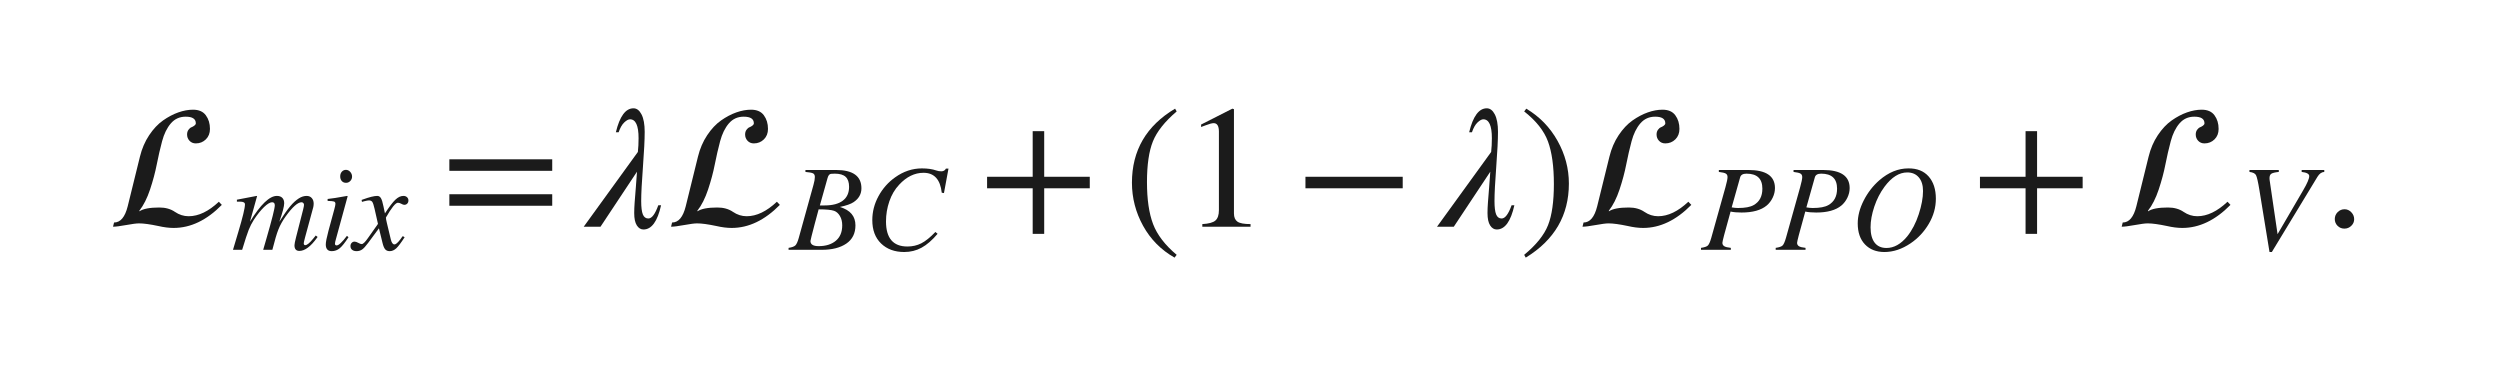
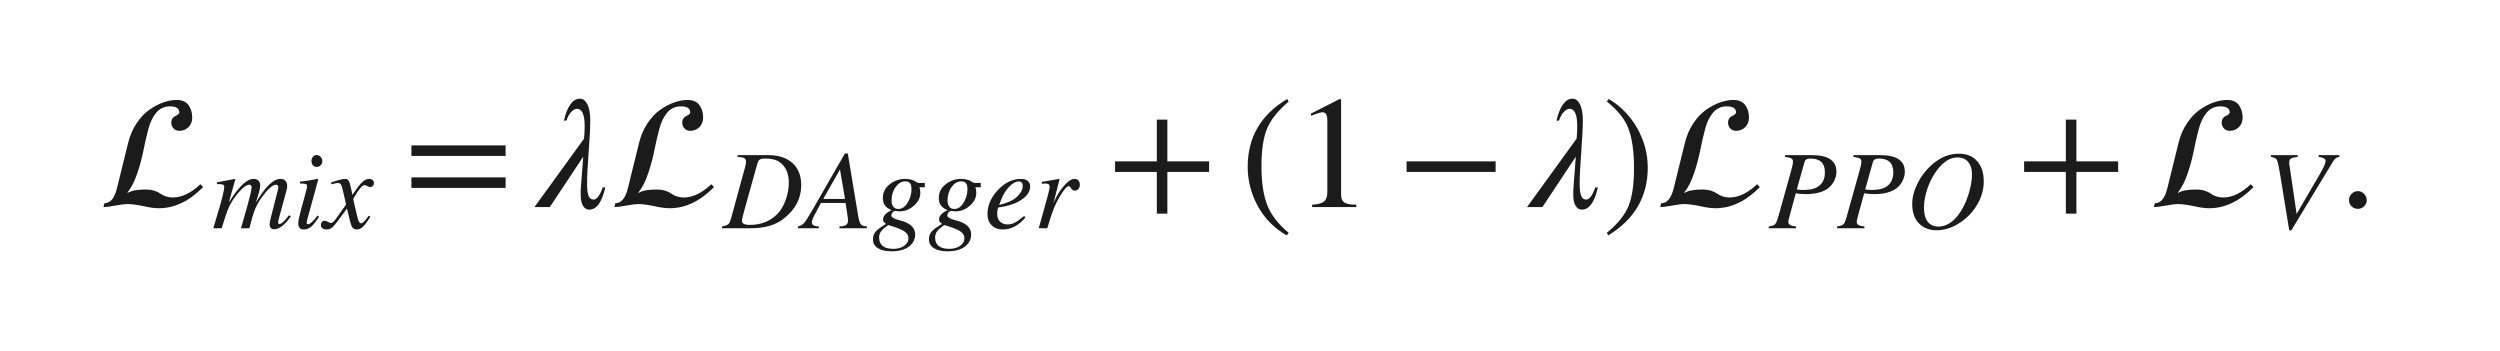
- <svg xmlns="http://www.w3.org/2000/svg" xmlns:xlink="http://www.w3.org/1999/xlink" width="200.4pt" height="29.88pt" viewBox="0 0 200.4 29.88" version="1.1">
+ <svg xmlns="http://www.w3.org/2000/svg" xmlns:xlink="http://www.w3.org/1999/xlink" width="218.88pt" height="30.72pt" viewBox="0 0 218.88 30.72" version="1.1">
  <defs>
    <style type="text/css">*{stroke-linejoin: round; stroke-linecap: butt}</style>
  </defs>
  <g id="figure_1">
    <g id="patch_1">
-       <path d="M 0 29.88  L 200.4 29.88  L 200.4 0  L 0 0  L 0 29.88  z " style="fill: none" />
+       <path d="M 0 30.72 L 218.88 30.72 L 218.88 0 L 0 0 L 0 30.72 z " style="fill: none" />
    </g>
    <g id="text_1">
-       <g style="fill: #1b1b1b" transform="translate(8.64 18.20156) scale(0.14 -0.14)">
+       <g style="fill: #1b1b1b" transform="translate(8.64 18.16) scale(0.14 -0.14)">
        <defs>
-           <path id="STIXNonUnicode-Italic-e238" d="M 4070 915  L 4179 800  Q 3347 -45 2413 -45  Q 2157 -45 1850 26  Q 1395 122 1146 122  Q 1005 122 672 61  Q 339 0 192 0  L 230 154  Q 582 154 730 749  L 1178 2566  Q 1286 3008 1516 3353  Q 1747 3699 2025 3894  Q 2304 4090 2585 4189  Q 2867 4288 3123 4288  Q 3443 4288 3593 4083  Q 3744 3878 3744 3584  Q 3744 3347 3593 3200  Q 3443 3053 3226 3053  Q 3085 3053 2995 3149  Q 2906 3245 2906 3379  Q 2906 3482 2957 3552  Q 3008 3622 3065 3644  Q 3123 3667 3174 3705  Q 3226 3744 3226 3789  Q 3226 4032 2854 4032  Q 2522 4032 2310 3785  Q 2099 3539 1990 3132  Q 1882 2726 1795 2284  Q 1709 1843 1549 1363  Q 1389 883 1158 589  L 1158 563  Q 1363 704 1888 704  Q 2227 704 2460 544  Q 2694 384 2963 384  Q 3507 384 4070 915  z " transform="scale(0.015625)" />
-           <path id="STIXGeneral-Italic-6d" d="M 4506 672  L 4474 627  Q 3981 -58 3552 -58  Q 3296 -58 3296 237  Q 3296 333 3379 659  L 3750 2112  Q 3795 2291 3795 2355  Q 3795 2413 3756 2451  Q 3718 2490 3667 2490  Q 3366 2490 2829 1741  Q 2592 1408 2457 1072  Q 2323 736 2138 0  L 1658 0  L 1830 595  Q 2266 2099 2266 2330  Q 2266 2490 2125 2490  Q 1965 2490 1702 2237  Q 1440 1984 1171 1574  Q 1011 1325 899 1043  Q 787 762 557 0  L 77 0  L 352 922  Q 704 2093 704 2381  Q 704 2522 442 2522  L 282 2522  L 282 2624  L 1318 2822  L 1338 2810  L 966 1472  Q 1798 2822 2374 2822  Q 2560 2822 2659 2720  Q 2758 2618 2758 2438  Q 2758 2195 2502 1466  Q 2842 2003 3069 2275  Q 3296 2547 3526 2694  Q 3731 2822 3930 2822  Q 4102 2822 4201 2710  Q 4301 2598 4301 2419  Q 4301 2336 4282 2240  L 3846 634  Q 3782 390 3782 346  Q 3782 243 3859 243  Q 4000 243 4275 582  L 4410 749  L 4506 672  z " transform="scale(0.015625)" />
-           <path id="STIXGeneral-Italic-69" d="M 1690 3834  Q 1690 3699 1597 3603  Q 1504 3507 1376 3507  Q 1235 3507 1152 3600  Q 1069 3693 1069 3846  Q 1069 3994 1155 4090  Q 1242 4186 1370 4186  Q 1498 4186 1594 4080  Q 1690 3974 1690 3834  z M 1421 730  L 1504 659  Q 1235 243 1049 86  Q 864 -70 627 -70  Q 314 -70 314 282  Q 314 467 454 992  L 762 2125  Q 819 2330 819 2406  Q 819 2502 745 2528  Q 672 2554 410 2560  L 410 2662  Q 704 2688 1434 2822  L 1459 2803  L 858 608  Q 794 390 794 326  Q 794 230 883 230  Q 1043 230 1421 730  z " transform="scale(0.015625)" />
-           <path id="STIXGeneral-Italic-78" d="M 1555 2272  L 1632 1907  Q 1971 2426 2179 2624  Q 2387 2822 2598 2822  Q 2714 2822 2787 2755  Q 2861 2688 2861 2585  Q 2861 2483 2800 2419  Q 2739 2355 2643 2355  Q 2586 2355 2490 2409  Q 2394 2464 2310 2464  Q 2125 2464 1683 1690  Q 1683 1606 1734 1402  L 1939 544  Q 2003 282 2131 282  Q 2234 282 2432 538  Q 2451 563 2476 598  Q 2502 634 2521 662  Q 2541 691 2566 717  L 2662 659  Q 2387 230 2227 80  Q 2067 -70 1882 -70  Q 1728 -70 1645 26  Q 1562 122 1504 365  L 1318 1126  L 755 365  Q 557 96 432 13  Q 307 -70 147 -70  Q 0 -70 -86 0  Q -173 70 -173 198  Q -173 294 -112 361  Q -51 429 45 429  Q 122 429 250 358  Q 346 301 416 301  Q 525 301 742 614  L 1267 1357  L 1088 2150  Q 1024 2432 969 2509  Q 915 2586 794 2586  Q 717 2586 544 2541  L 429 2509  L 410 2611  L 480 2637  Q 992 2822 1229 2822  Q 1350 2822 1420 2707  Q 1491 2592 1555 2272  z " transform="scale(0.015625)" />
-           <path id="STIXGeneral-Regular-3d" d="M 4077 2048  L 307 2048  L 307 2470  L 4077 2470  L 4077 2048  z M 4077 768  L 307 768  L 307 1190  L 4077 1190  L 4077 768  z " transform="scale(0.015625)" />
-           <path id="STIXGeneral-Italic-3bb" d="M 2656 787  L 2758 787  Q 2560 -102 2112 -102  Q 1965 -102 1869 48  Q 1773 198 1773 499  Q 1773 672 1789 889  Q 1805 1107 1833 1446  Q 1862 1786 1875 2016  L 538 0  L -77 0  L 1907 2739  Q 1933 2970 1933 3245  Q 1933 3936 1619 3936  Q 1530 3936 1408 3821  Q 1286 3706 1203 3462  L 1101 3462  Q 1312 4339 1747 4339  Q 1926 4339 2041 4115  Q 2157 3891 2157 3475  Q 2157 3040 2093 2192  Q 2029 1344 2029 941  Q 2029 602 2089 451  Q 2150 301 2291 301  Q 2483 301 2656 787  z " transform="scale(0.015625)" />
-           <path id="STIXGeneral-Italic-42" d="M 832 4179  L 2432 4179  Q 3763 4179 3763 3219  Q 3763 2771 3354 2496  Q 3136 2349 2643 2246  L 2643 2240  Q 3450 1997 3450 1280  Q 3450 653 2973 326  Q 2496 0 1690 0  L -51 0  L -51 102  Q 211 141 304 230  Q 397 320 480 614  L 1254 3405  Q 1325 3654 1325 3814  Q 1325 3955 1229 4003  Q 1133 4051 832 4077  L 832 4179  z M 1587 2323  L 1830 2323  Q 2458 2323 2787 2572  Q 3117 2822 3117 3296  Q 3117 3654 2937 3820  Q 2758 3987 2368 3987  Q 2221 3987 2166 3977  Q 2112 3968 2067 3920  Q 2022 3872 1990 3757  L 1587 2323  z M 1523 2118  L 1318 1357  Q 1094 506 1094 461  Q 1094 192 1523 192  Q 2086 192 2422 473  Q 2758 755 2758 1280  Q 2758 1568 2636 1773  Q 2515 1978 2330 2042  Q 2112 2118 1523 2118  z " transform="scale(0.015625)" />
-           <path id="STIXGeneral-Italic-43" d="M 4410 4250  L 4173 2970  L 4058 2989  Q 3942 4032 3104 4032  Q 2406 4032 1830 3411  Q 1491 3053 1315 2541  Q 1139 2029 1139 1485  Q 1139 173 2259 173  Q 2656 173 2985 339  Q 3315 506 3725 934  L 3840 838  Q 3411 333 2998 109  Q 2586 -115 2093 -115  Q 1344 -115 883 329  Q 422 774 422 1555  Q 422 2214 748 2812  Q 1075 3411 1619 3795  Q 2272 4262 3021 4262  Q 3462 4262 3770 4154  Q 3898 4109 4032 4109  Q 4205 4109 4275 4250  L 4410 4250  z " transform="scale(0.015625)" />
-           <path id="STIXGeneral-Regular-2b" d="M 4070 1408  L 2400 1408  L 2400 -262  L 1978 -262  L 1978 1408  L 307 1408  L 307 1830  L 1978 1830  L 1978 3501  L 2400 3501  L 2400 1830  L 4070 1830  L 4070 1408  z " transform="scale(0.015625)" />
-           <path id="STIXGeneral-Regular-28" d="M 1946 -1030  L 1869 -1133  Q 1126 -710 716 32  Q 307 774 307 1613  Q 307 3386 1888 4326  L 1946 4224  Q 1293 3667 1075 3126  Q 858 2586 858 1632  Q 858 685 1082 96  Q 1306 -493 1946 -1030  z " transform="scale(0.015625)" />
-           <path id="STIXGeneral-Regular-31" d="M 2522 0  L 755 0  L 755 96  Q 1107 115 1235 227  Q 1363 339 1363 608  L 1363 3482  Q 1363 3795 1171 3795  Q 1082 3795 883 3718  L 710 3654  L 710 3744  L 1856 4326  L 1914 4307  L 1914 486  Q 1914 275 2042 185  Q 2170 96 2522 96  L 2522 0  z " transform="scale(0.015625)" />
-           <path id="STIXGeneral-Regular-2212" d="M 3974 1408  L 410 1408  L 410 1830  L 3974 1830  L 3974 1408  z " transform="scale(0.015625)" />
-           <path id="STIXGeneral-Regular-29" d="M 186 4224  L 262 4326  Q 992 3891 1408 3148  Q 1824 2406 1824 1581  Q 1824 -166 243 -1133  L 186 -1030  Q 845 -486 1059 54  Q 1274 595 1274 1562  Q 1274 2534 1059 3120  Q 845 3706 186 4224  z " transform="scale(0.015625)" />
-           <path id="STIXGeneral-Italic-50" d="M 934 4179  L 2477 4179  Q 3872 4179 3872 3232  Q 3872 2976 3753 2729  Q 3635 2483 3437 2317  Q 2995 1952 2125 1952  Q 1773 1952 1549 2003  L 1210 768  Q 1120 422 1120 365  Q 1120 250 1216 189  Q 1312 128 1562 102  L 1562 0  L 0 0  L 0 102  Q 275 141 361 227  Q 448 314 538 627  L 1280 3277  Q 1389 3667 1389 3808  Q 1389 3936 1299 3990  Q 1210 4045 934 4077  L 934 4179  z M 2048 3789  L 1606 2221  Q 1792 2189 1939 2189  Q 2496 2189 2758 2342  Q 3213 2598 3213 3200  Q 3213 3987 2381 3987  Q 2099 3987 2048 3789  z " transform="scale(0.015625)" />
-           <path id="STIXGeneral-Italic-4f" d="M 4474 2675  Q 4474 1990 4106 1363  Q 3738 736 3149 339  Q 2477 -115 1779 -115  Q 1146 -115 765 281  Q 384 678 384 1382  Q 384 1965 697 2582  Q 1011 3200 1517 3642  Q 2234 4262 3034 4262  Q 3718 4269 4096 3840  Q 4474 3411 4474 2675  z M 3802 3078  Q 3802 3533 3581 3792  Q 3360 4051 2976 4051  Q 2342 4051 1786 3302  Q 1446 2842 1251 2259  Q 1056 1677 1056 1178  Q 1056 653 1270 374  Q 1485 96 1888 96  Q 2477 96 2976 704  Q 3354 1178 3578 1862  Q 3802 2547 3802 3078  z " transform="scale(0.015625)" />
-           <path id="STIXGeneral-Italic-56" d="M 4403 4179  L 4403 4077  Q 4198 4070 4045 3821  L 1658 -115  L 1536 -115  L 1011 3104  Q 902 3776 828 3910  Q 755 4045 486 4077  L 486 4179  L 2022 4179  L 2022 4077  Q 1722 4045 1629 3981  Q 1536 3917 1536 3750  Q 1536 3686 1542 3654  L 1958 819  L 3302 3123  Q 3616 3661 3616 3859  Q 3616 4032 3219 4077  L 3219 4179  L 4403 4179  z " transform="scale(0.015625)" />
-           <path id="STIXGeneral-Regular-2e" d="M 1158 275  Q 1158 134 1052 32  Q 947 -70 800 -70  Q 653 -70 550 32  Q 448 134 448 281  Q 448 429 553 534  Q 659 640 806 640  Q 947 640 1052 531  Q 1158 422 1158 275  z " transform="scale(0.015625)" />
+           <path id="STIXNonUnicode-Italic-e238" d="M 4070 915 L 4179 800 Q 3347 -45 2413 -45 Q 2157 -45 1850 26 Q 1395 122 1146 122 Q 1005 122 672 61 Q 339 0 192 0 L 230 154 Q 582 154 730 749 L 1178 2566 Q 1286 3008 1516 3353 Q 1747 3699 2025 3894 Q 2304 4090 2585 4189 Q 2867 4288 3123 4288 Q 3443 4288 3593 4083 Q 3744 3878 3744 3584 Q 3744 3347 3593 3200 Q 3443 3053 3226 3053 Q 3085 3053 2995 3149 Q 2906 3245 2906 3379 Q 2906 3482 2957 3552 Q 3008 3622 3065 3644 Q 3123 3667 3174 3705 Q 3226 3744 3226 3789 Q 3226 4032 2854 4032 Q 2522 4032 2310 3785 Q 2099 3539 1990 3132 Q 1882 2726 1795 2284 Q 1709 1843 1549 1363 Q 1389 883 1158 589 L 1158 563 Q 1363 704 1888 704 Q 2227 704 2460 544 Q 2694 384 2963 384 Q 3507 384 4070 915 z " transform="scale(0.015625)" />
+           <path id="STIXGeneral-Italic-6d" d="M 4506 672 L 4474 627 Q 3981 -58 3552 -58 Q 3296 -58 3296 237 Q 3296 333 3379 659 L 3750 2112 Q 3795 2291 3795 2355 Q 3795 2413 3756 2451 Q 3718 2490 3667 2490 Q 3366 2490 2829 1741 Q 2592 1408 2457 1072 Q 2323 736 2138 0 L 1658 0 L 1830 595 Q 2266 2099 2266 2330 Q 2266 2490 2125 2490 Q 1965 2490 1702 2237 Q 1440 1984 1171 1574 Q 1011 1325 899 1043 Q 787 762 557 0 L 77 0 L 352 922 Q 704 2093 704 2381 Q 704 2522 442 2522 L 282 2522 L 282 2624 L 1318 2822 L 1338 2810 L 966 1472 Q 1798 2822 2374 2822 Q 2560 2822 2659 2720 Q 2758 2618 2758 2438 Q 2758 2195 2502 1466 Q 2842 2003 3069 2275 Q 3296 2547 3526 2694 Q 3731 2822 3930 2822 Q 4102 2822 4201 2710 Q 4301 2598 4301 2419 Q 4301 2336 4282 2240 L 3846 634 Q 3782 390 3782 346 Q 3782 243 3859 243 Q 4000 243 4275 582 L 4410 749 L 4506 672 z " transform="scale(0.015625)" />
+           <path id="STIXGeneral-Italic-69" d="M 1690 3834 Q 1690 3699 1597 3603 Q 1504 3507 1376 3507 Q 1235 3507 1152 3600 Q 1069 3693 1069 3846 Q 1069 3994 1155 4090 Q 1242 4186 1370 4186 Q 1498 4186 1594 4080 Q 1690 3974 1690 3834 z M 1421 730 L 1504 659 Q 1235 243 1049 86 Q 864 -70 627 -70 Q 314 -70 314 282 Q 314 467 454 992 L 762 2125 Q 819 2330 819 2406 Q 819 2502 745 2528 Q 672 2554 410 2560 L 410 2662 Q 704 2688 1434 2822 L 1459 2803 L 858 608 Q 794 390 794 326 Q 794 230 883 230 Q 1043 230 1421 730 z " transform="scale(0.015625)" />
+           <path id="STIXGeneral-Italic-78" d="M 1555 2272 L 1632 1907 Q 1971 2426 2179 2624 Q 2387 2822 2598 2822 Q 2714 2822 2787 2755 Q 2861 2688 2861 2585 Q 2861 2483 2800 2419 Q 2739 2355 2643 2355 Q 2586 2355 2490 2409 Q 2394 2464 2310 2464 Q 2125 2464 1683 1690 Q 1683 1606 1734 1402 L 1939 544 Q 2003 282 2131 282 Q 2234 282 2432 538 Q 2451 563 2476 598 Q 2502 634 2521 662 Q 2541 691 2566 717 L 2662 659 Q 2387 230 2227 80 Q 2067 -70 1882 -70 Q 1728 -70 1645 26 Q 1562 122 1504 365 L 1318 1126 L 755 365 Q 557 96 432 13 Q 307 -70 147 -70 Q 0 -70 -86 0 Q -173 70 -173 198 Q -173 294 -112 361 Q -51 429 45 429 Q 122 429 250 358 Q 346 301 416 301 Q 525 301 742 614 L 1267 1357 L 1088 2150 Q 1024 2432 969 2509 Q 915 2586 794 2586 Q 717 2586 544 2541 L 429 2509 L 410 2611 L 480 2637 Q 992 2822 1229 2822 Q 1350 2822 1420 2707 Q 1491 2592 1555 2272 z " transform="scale(0.015625)" />
+           <path id="STIXGeneral-Regular-3d" d="M 4077 2048 L 307 2048 L 307 2470 L 4077 2470 L 4077 2048 z M 4077 768 L 307 768 L 307 1190 L 4077 1190 L 4077 768 z " transform="scale(0.015625)" />
+           <path id="STIXGeneral-Italic-3bb" d="M 2656 787 L 2758 787 Q 2560 -102 2112 -102 Q 1965 -102 1869 48 Q 1773 198 1773 499 Q 1773 672 1789 889 Q 1805 1107 1833 1446 Q 1862 1786 1875 2016 L 538 0 L -77 0 L 1907 2739 Q 1933 2970 1933 3245 Q 1933 3936 1619 3936 Q 1530 3936 1408 3821 Q 1286 3706 1203 3462 L 1101 3462 Q 1312 4339 1747 4339 Q 1926 4339 2041 4115 Q 2157 3891 2157 3475 Q 2157 3040 2093 2192 Q 2029 1344 2029 941 Q 2029 602 2089 451 Q 2150 301 2291 301 Q 2483 301 2656 787 z " transform="scale(0.015625)" />
+           <path id="STIXGeneral-Italic-44" d="M 838 4179 L 2611 4179 Q 3469 4179 3974 3731 Q 4480 3283 4480 2458 Q 4480 1325 3456 531 Q 2778 0 1594 0 L -51 0 L -51 102 Q 224 154 310 230 Q 397 307 474 589 L 1254 3437 Q 1325 3686 1325 3814 Q 1325 3949 1222 4009 Q 1120 4070 838 4077 L 838 4179 z M 1984 3738 L 1229 1037 Q 1088 525 1088 429 Q 1088 192 1523 192 Q 2470 192 3066 768 Q 3398 1088 3584 1597 Q 3770 2106 3770 2611 Q 3770 3386 3270 3763 Q 2970 3987 2432 3987 Q 2227 3987 2128 3939 Q 2029 3891 1984 3738 z " transform="scale(0.015625)" />
+           <path id="STIXGeneral-Italic-41" d="M 3610 0 L 2042 0 L 2042 102 Q 2330 115 2432 192 Q 2534 269 2534 442 Q 2534 493 2522 608 L 2394 1446 L 986 1446 L 608 736 Q 467 474 467 314 Q 467 122 864 102 L 864 0 L -326 0 L -326 102 Q -109 147 28 307 Q 166 467 531 1101 L 2355 4275 L 2522 4275 L 3110 736 Q 3174 339 3264 230 Q 3354 122 3610 102 L 3610 0 z M 2362 1677 L 2074 3360 L 1120 1677 L 2362 1677 z " transform="scale(0.015625)" />
+           <path id="STIXGeneral-Italic-67" d="M 3014 2342 L 2701 2342 Q 2758 2227 2758 2016 Q 2758 1613 2390 1289 Q 2022 966 1574 966 Q 1459 966 1376 986 Q 1357 992 1331 992 Q 1248 992 1174 909 Q 1101 826 1101 730 Q 1101 576 1555 461 Q 2464 243 2464 -352 Q 2464 -781 2105 -1049 Q 1747 -1318 1120 -1318 Q 621 -1318 336 -1142 Q 51 -966 51 -627 Q 51 -378 195 -202 Q 339 -26 800 250 Q 627 352 627 499 Q 627 806 1120 1037 Q 614 1216 614 1728 Q 614 2202 1004 2512 Q 1395 2822 1901 2822 Q 2272 2822 2528 2643 Q 2598 2592 2630 2592 L 3014 2592 L 3014 2342 z M 2253 2227 Q 2253 2477 2166 2579 Q 2080 2682 1894 2682 Q 1587 2682 1350 2362 Q 1114 2042 1114 1581 Q 1114 1357 1216 1229 Q 1318 1101 1498 1101 Q 1818 1101 2042 1478 Q 2253 1837 2253 2227 z M 2080 -576 Q 2080 -352 1878 -201 Q 1677 -51 1165 109 Q 1011 154 947 179 Q 902 179 752 57 Q 602 -64 531 -154 Q 403 -314 403 -525 Q 403 -1178 1216 -1178 Q 1594 -1178 1837 -1002 Q 2080 -826 2080 -576 z " transform="scale(0.015625)" />
+           <path id="STIXGeneral-Italic-65" d="M 2291 698 L 2368 621 Q 1805 -70 1062 -70 Q 672 -70 435 170 Q 198 410 198 806 Q 198 1555 796 2188 Q 1395 2822 2112 2822 Q 2362 2822 2499 2707 Q 2637 2592 2637 2387 Q 2637 1965 2147 1632 Q 1658 1299 819 1190 Q 755 1062 755 800 Q 755 538 918 378 Q 1082 218 1350 218 Q 1562 218 1754 317 Q 1946 416 2291 698 z M 973 1613 L 864 1331 Q 1581 1504 1894 1805 Q 2214 2112 2214 2426 Q 2214 2675 1990 2675 Q 1722 2675 1430 2364 Q 1139 2054 973 1613 z " transform="scale(0.015625)" />
+           <path id="STIXGeneral-Italic-72" d="M 1126 1427 L 1229 1651 Q 1446 2131 1830 2534 Q 2106 2822 2336 2822 Q 2470 2822 2553 2732 Q 2637 2643 2637 2496 Q 2637 2349 2557 2249 Q 2477 2150 2336 2150 Q 2214 2150 2112 2317 Q 2061 2406 2010 2406 Q 1837 2406 1485 1805 Q 1267 1434 1136 1104 Q 1005 774 774 0 L 288 0 L 806 1869 Q 909 2246 909 2394 Q 909 2560 666 2560 Q 614 2560 467 2541 L 467 2650 L 1459 2822 L 1478 2810 L 1126 1427 z " transform="scale(0.015625)" />
+           <path id="STIXGeneral-Regular-2b" d="M 4070 1408 L 2400 1408 L 2400 -262 L 1978 -262 L 1978 1408 L 307 1408 L 307 1830 L 1978 1830 L 1978 3501 L 2400 3501 L 2400 1830 L 4070 1830 L 4070 1408 z " transform="scale(0.015625)" />
+           <path id="STIXGeneral-Regular-28" d="M 1946 -1030 L 1869 -1133 Q 1126 -710 716 32 Q 307 774 307 1613 Q 307 3386 1888 4326 L 1946 4224 Q 1293 3667 1075 3126 Q 858 2586 858 1632 Q 858 685 1082 96 Q 1306 -493 1946 -1030 z " transform="scale(0.015625)" />
+           <path id="STIXGeneral-Regular-31" d="M 2522 0 L 755 0 L 755 96 Q 1107 115 1235 227 Q 1363 339 1363 608 L 1363 3482 Q 1363 3795 1171 3795 Q 1082 3795 883 3718 L 710 3654 L 710 3744 L 1856 4326 L 1914 4307 L 1914 486 Q 1914 275 2042 185 Q 2170 96 2522 96 L 2522 0 z " transform="scale(0.015625)" />
+           <path id="STIXGeneral-Regular-2212" d="M 3974 1408 L 410 1408 L 410 1830 L 3974 1830 L 3974 1408 z " transform="scale(0.015625)" />
+           <path id="STIXGeneral-Regular-29" d="M 186 4224 L 262 4326 Q 992 3891 1408 3148 Q 1824 2406 1824 1581 Q 1824 -166 243 -1133 L 186 -1030 Q 845 -486 1059 54 Q 1274 595 1274 1562 Q 1274 2534 1059 3120 Q 845 3706 186 4224 z " transform="scale(0.015625)" />
+           <path id="STIXGeneral-Italic-50" d="M 934 4179 L 2477 4179 Q 3872 4179 3872 3232 Q 3872 2976 3753 2729 Q 3635 2483 3437 2317 Q 2995 1952 2125 1952 Q 1773 1952 1549 2003 L 1210 768 Q 1120 422 1120 365 Q 1120 250 1216 189 Q 1312 128 1562 102 L 1562 0 L 0 0 L 0 102 Q 275 141 361 227 Q 448 314 538 627 L 1280 3277 Q 1389 3667 1389 3808 Q 1389 3936 1299 3990 Q 1210 4045 934 4077 L 934 4179 z M 2048 3789 L 1606 2221 Q 1792 2189 1939 2189 Q 2496 2189 2758 2342 Q 3213 2598 3213 3200 Q 3213 3987 2381 3987 Q 2099 3987 2048 3789 z " transform="scale(0.015625)" />
+           <path id="STIXGeneral-Italic-4f" d="M 4474 2675 Q 4474 1990 4106 1363 Q 3738 736 3149 339 Q 2477 -115 1779 -115 Q 1146 -115 765 281 Q 384 678 384 1382 Q 384 1965 697 2582 Q 1011 3200 1517 3642 Q 2234 4262 3034 4262 Q 3718 4269 4096 3840 Q 4474 3411 4474 2675 z M 3802 3078 Q 3802 3533 3581 3792 Q 3360 4051 2976 4051 Q 2342 4051 1786 3302 Q 1446 2842 1251 2259 Q 1056 1677 1056 1178 Q 1056 653 1270 374 Q 1485 96 1888 96 Q 2477 96 2976 704 Q 3354 1178 3578 1862 Q 3802 2547 3802 3078 z " transform="scale(0.015625)" />
+           <path id="STIXGeneral-Italic-56" d="M 4403 4179 L 4403 4077 Q 4198 4070 4045 3821 L 1658 -115 L 1536 -115 L 1011 3104 Q 902 3776 828 3910 Q 755 4045 486 4077 L 486 4179 L 2022 4179 L 2022 4077 Q 1722 4045 1629 3981 Q 1536 3917 1536 3750 Q 1536 3686 1542 3654 L 1958 819 L 3302 3123 Q 3616 3661 3616 3859 Q 3616 4032 3219 4077 L 3219 4179 L 4403 4179 z " transform="scale(0.015625)" />
+           <path id="STIXGeneral-Regular-2e" d="M 1158 275 Q 1158 134 1052 32 Q 947 -70 800 -70 Q 653 -70 550 32 Q 448 134 448 281 Q 448 429 553 534 Q 659 640 806 640 Q 947 640 1052 531 Q 1158 422 1158 275 z " transform="scale(0.015625)" />
        </defs>
        <use xlink:href="#STIXNonUnicode-Italic-e238" transform="translate(0 0.203125)" />
        <use xlink:href="#STIXGeneral-Italic-6d" transform="translate(70.84327 -13.025) scale(0.7)" />
        <use xlink:href="#STIXGeneral-Italic-69" transform="translate(121.3833 -13.025) scale(0.7)" />
        <use xlink:href="#STIXGeneral-Italic-78" transform="translate(140.8432 -13.025) scale(0.7)" />
        <use xlink:href="#STIXGeneral-Regular-3d" transform="translate(190.7726 0.203125)" />
        <use xlink:href="#STIXGeneral-Italic-3bb" transform="translate(273.7126 0.203125)" />
        <use xlink:href="#STIXNonUnicode-Italic-e238" transform="translate(319.5126 0.203125)" />
-         <use xlink:href="#STIXGeneral-Italic-42" transform="translate(390.3559 -13.025) scale(0.7)" />
-         <use xlink:href="#STIXGeneral-Italic-43" transform="translate(433.1258 -13.025) scale(0.7)" />
-         <use xlink:href="#STIXGeneral-Regular-2b" transform="translate(498.6652 0.203125)" />
-         <use xlink:href="#STIXGeneral-Regular-28" transform="translate(581.6052 0.203125)" />
-         <use xlink:href="#STIXGeneral-Regular-31" transform="translate(614.9052 0.203125)" />
-         <use xlink:href="#STIXGeneral-Regular-2212" transform="translate(679.3452 0.203125)" />
-         <use xlink:href="#STIXGeneral-Italic-3bb" transform="translate(762.2851 0.203125)" />
-         <use xlink:href="#STIXGeneral-Regular-29" transform="translate(808.0851 0.203125)" />
-         <use xlink:href="#STIXNonUnicode-Italic-e238" transform="translate(841.3851 0.203125)" />
-         <use xlink:href="#STIXGeneral-Italic-50" transform="translate(912.2284 -13.025) scale(0.7)" />
-         <use xlink:href="#STIXGeneral-Italic-50" transform="translate(954.9984 -13.025) scale(0.7)" />
-         <use xlink:href="#STIXGeneral-Italic-4f" transform="translate(997.7684 -13.025) scale(0.7)" />
-         <use xlink:href="#STIXGeneral-Regular-2b" transform="translate(1067.158 0.203125)" />
-         <use xlink:href="#STIXNonUnicode-Italic-e238" transform="translate(1150.098 0.203125)" />
-         <use xlink:href="#STIXGeneral-Italic-56" transform="translate(1220.941 -13.025) scale(0.7)" />
-         <use xlink:href="#STIXGeneral-Regular-2e" transform="translate(1268.12 0.203125)" />
+         <use xlink:href="#STIXGeneral-Italic-44" transform="translate(390.3559 -13.025) scale(0.7)" />
+         <use xlink:href="#STIXGeneral-Italic-41" transform="translate(440.8958 -13.025) scale(0.7)" />
+         <use xlink:href="#STIXGeneral-Italic-67" transform="translate(483.6658 -13.025) scale(0.7)" />
+         <use xlink:href="#STIXGeneral-Italic-67" transform="translate(518.6658 -13.025) scale(0.7)" />
+         <use xlink:href="#STIXGeneral-Italic-65" transform="translate(553.6658 -13.025) scale(0.7)" />
+         <use xlink:href="#STIXGeneral-Italic-72" transform="translate(584.7458 -13.025) scale(0.7)" />
+         <use xlink:href="#STIXGeneral-Regular-2b" transform="translate(630.8252 0.203125)" />
+         <use xlink:href="#STIXGeneral-Regular-28" transform="translate(713.7652 0.203125)" />
+         <use xlink:href="#STIXGeneral-Regular-31" transform="translate(747.0651 0.203125)" />
+         <use xlink:href="#STIXGeneral-Regular-2212" transform="translate(811.5051 0.203125)" />
+         <use xlink:href="#STIXGeneral-Italic-3bb" transform="translate(894.4451 0.203125)" />
+         <use xlink:href="#STIXGeneral-Regular-29" transform="translate(940.2451 0.203125)" />
+         <use xlink:href="#STIXNonUnicode-Italic-e238" transform="translate(973.5451 0.203125)" />
+         <use xlink:href="#STIXGeneral-Italic-50" transform="translate(1044.388 -13.025) scale(0.7)" />
+         <use xlink:href="#STIXGeneral-Italic-50" transform="translate(1087.158 -13.025) scale(0.7)" />
+         <use xlink:href="#STIXGeneral-Italic-4f" transform="translate(1129.928 -13.025) scale(0.7)" />
+         <use xlink:href="#STIXGeneral-Regular-2b" transform="translate(1199.318 0.203125)" />
+         <use xlink:href="#STIXNonUnicode-Italic-e238" transform="translate(1282.258 0.203125)" />
+         <use xlink:href="#STIXGeneral-Italic-56" transform="translate(1353.101 -13.025) scale(0.7)" />
+         <use xlink:href="#STIXGeneral-Regular-2e" transform="translate(1400.28 0.203125)" />
      </g>
    </g>
  </g>
</svg>
